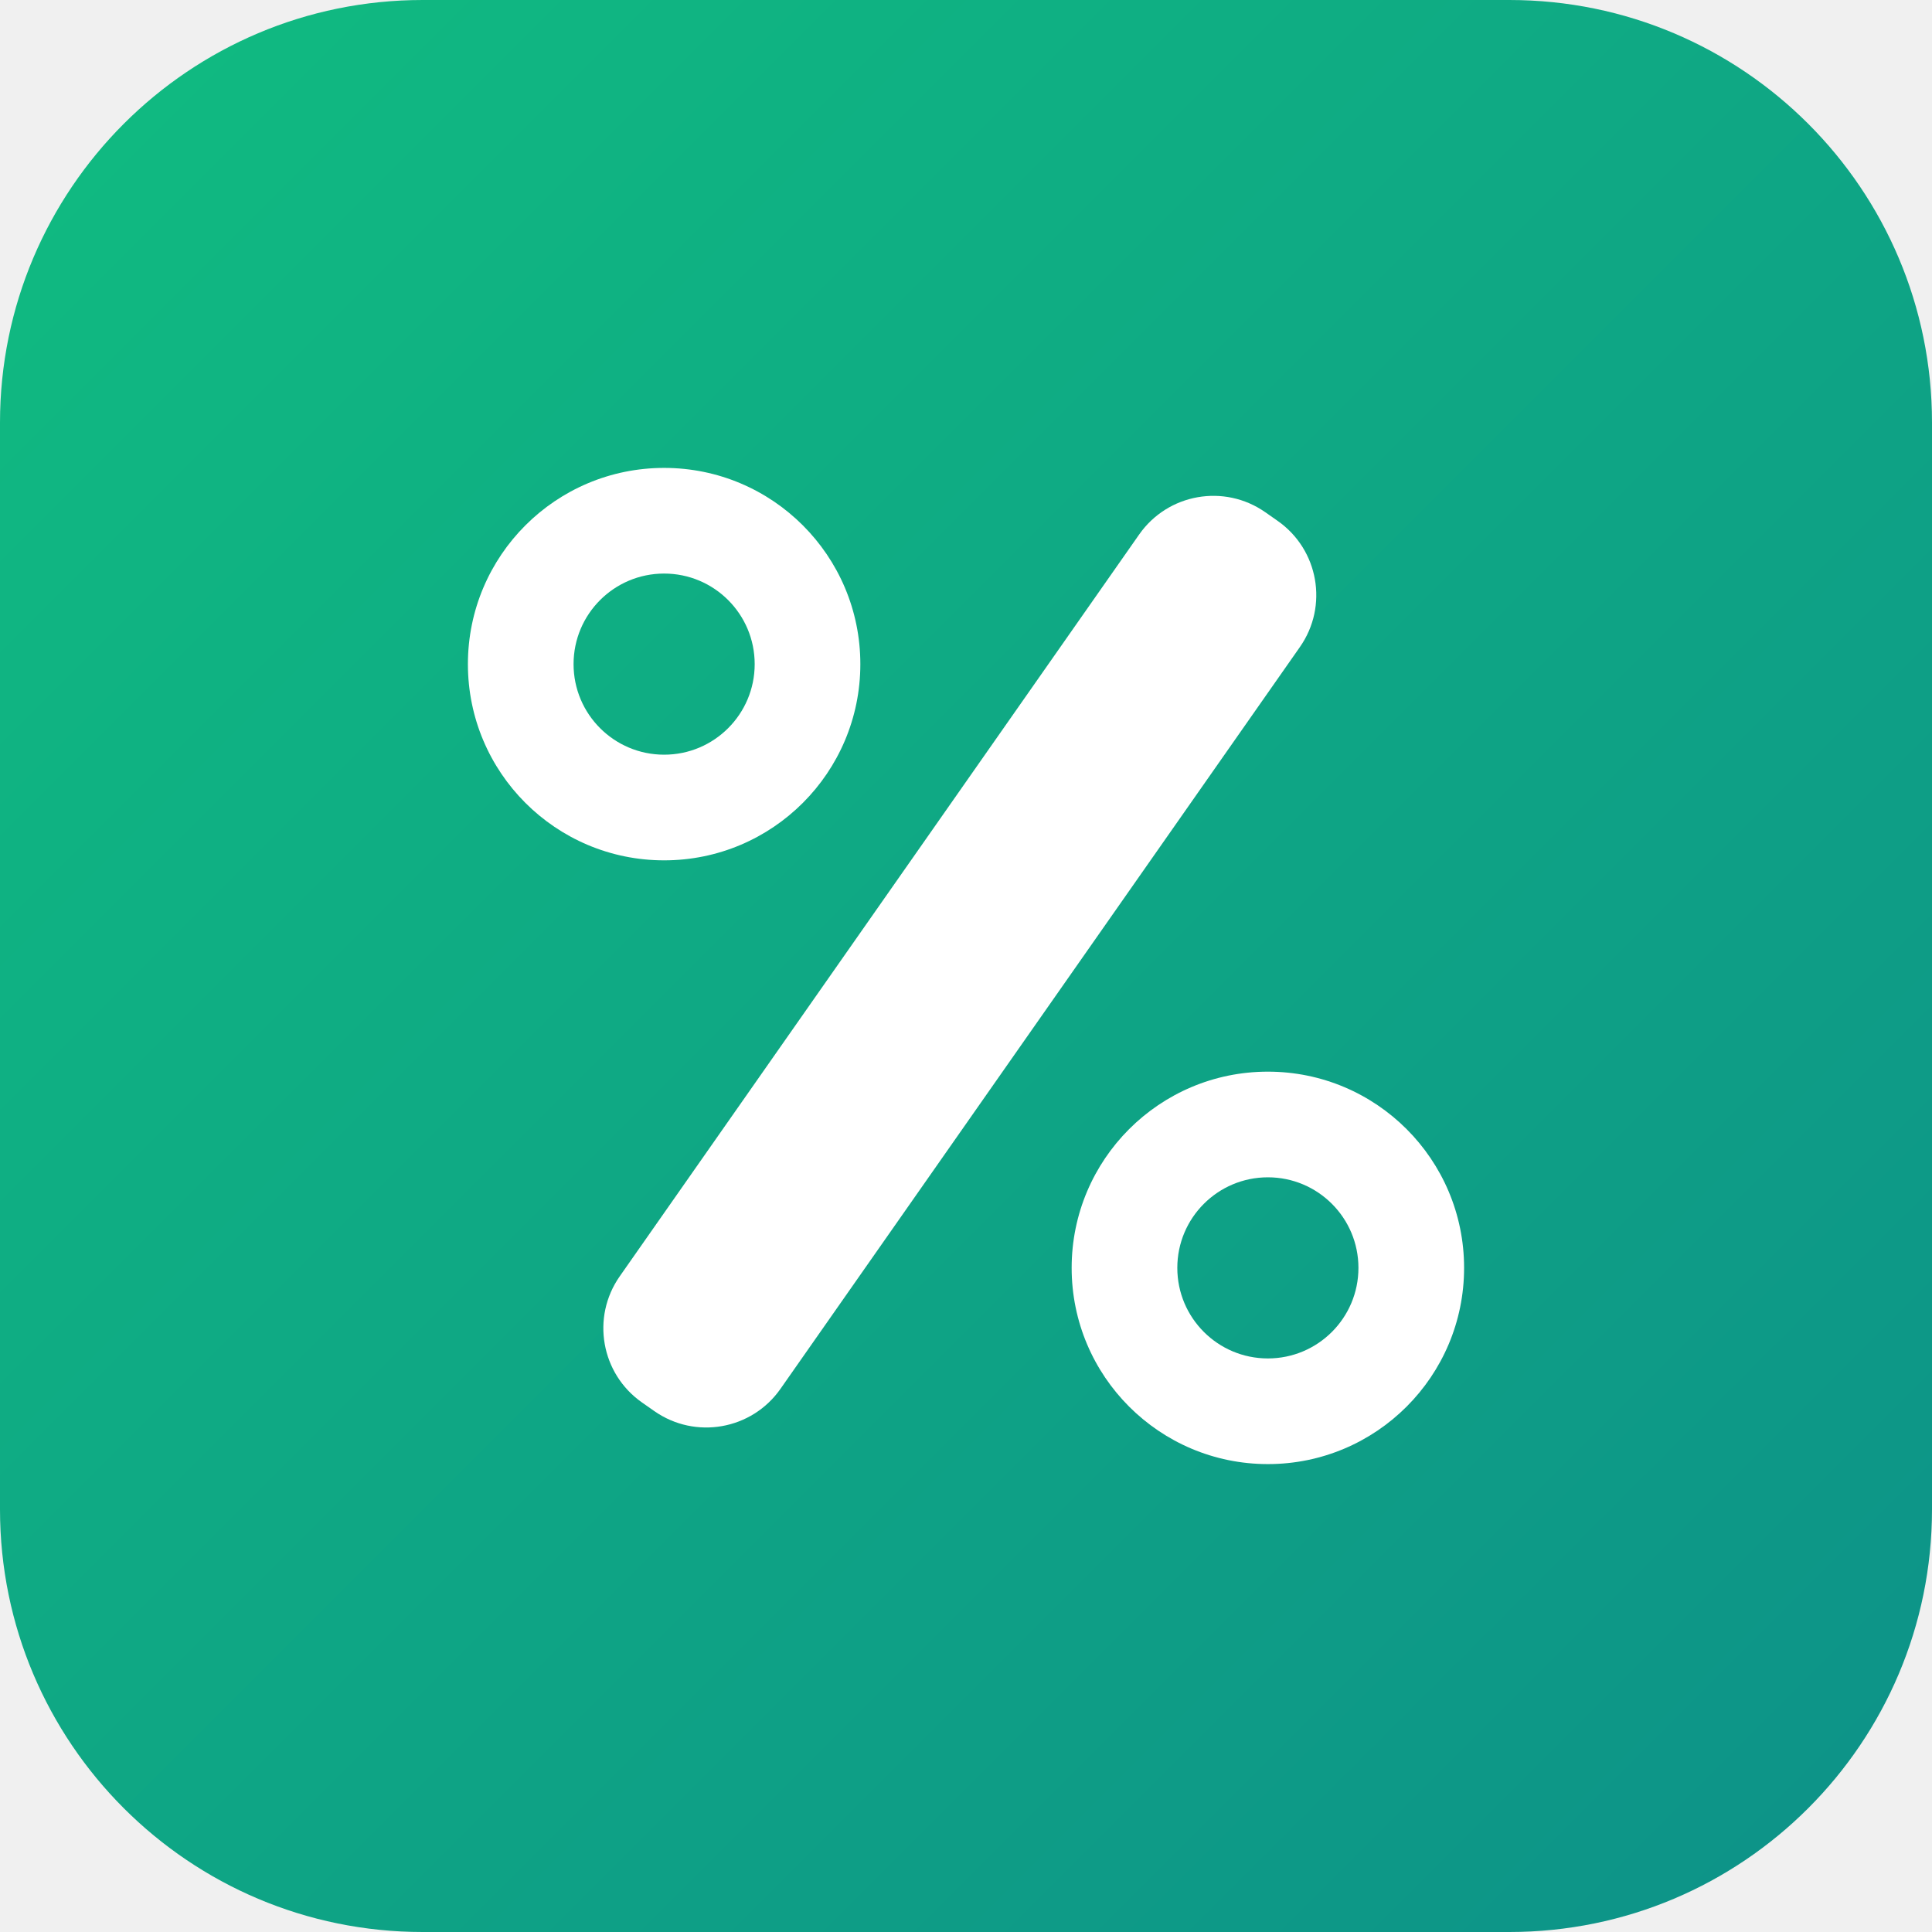
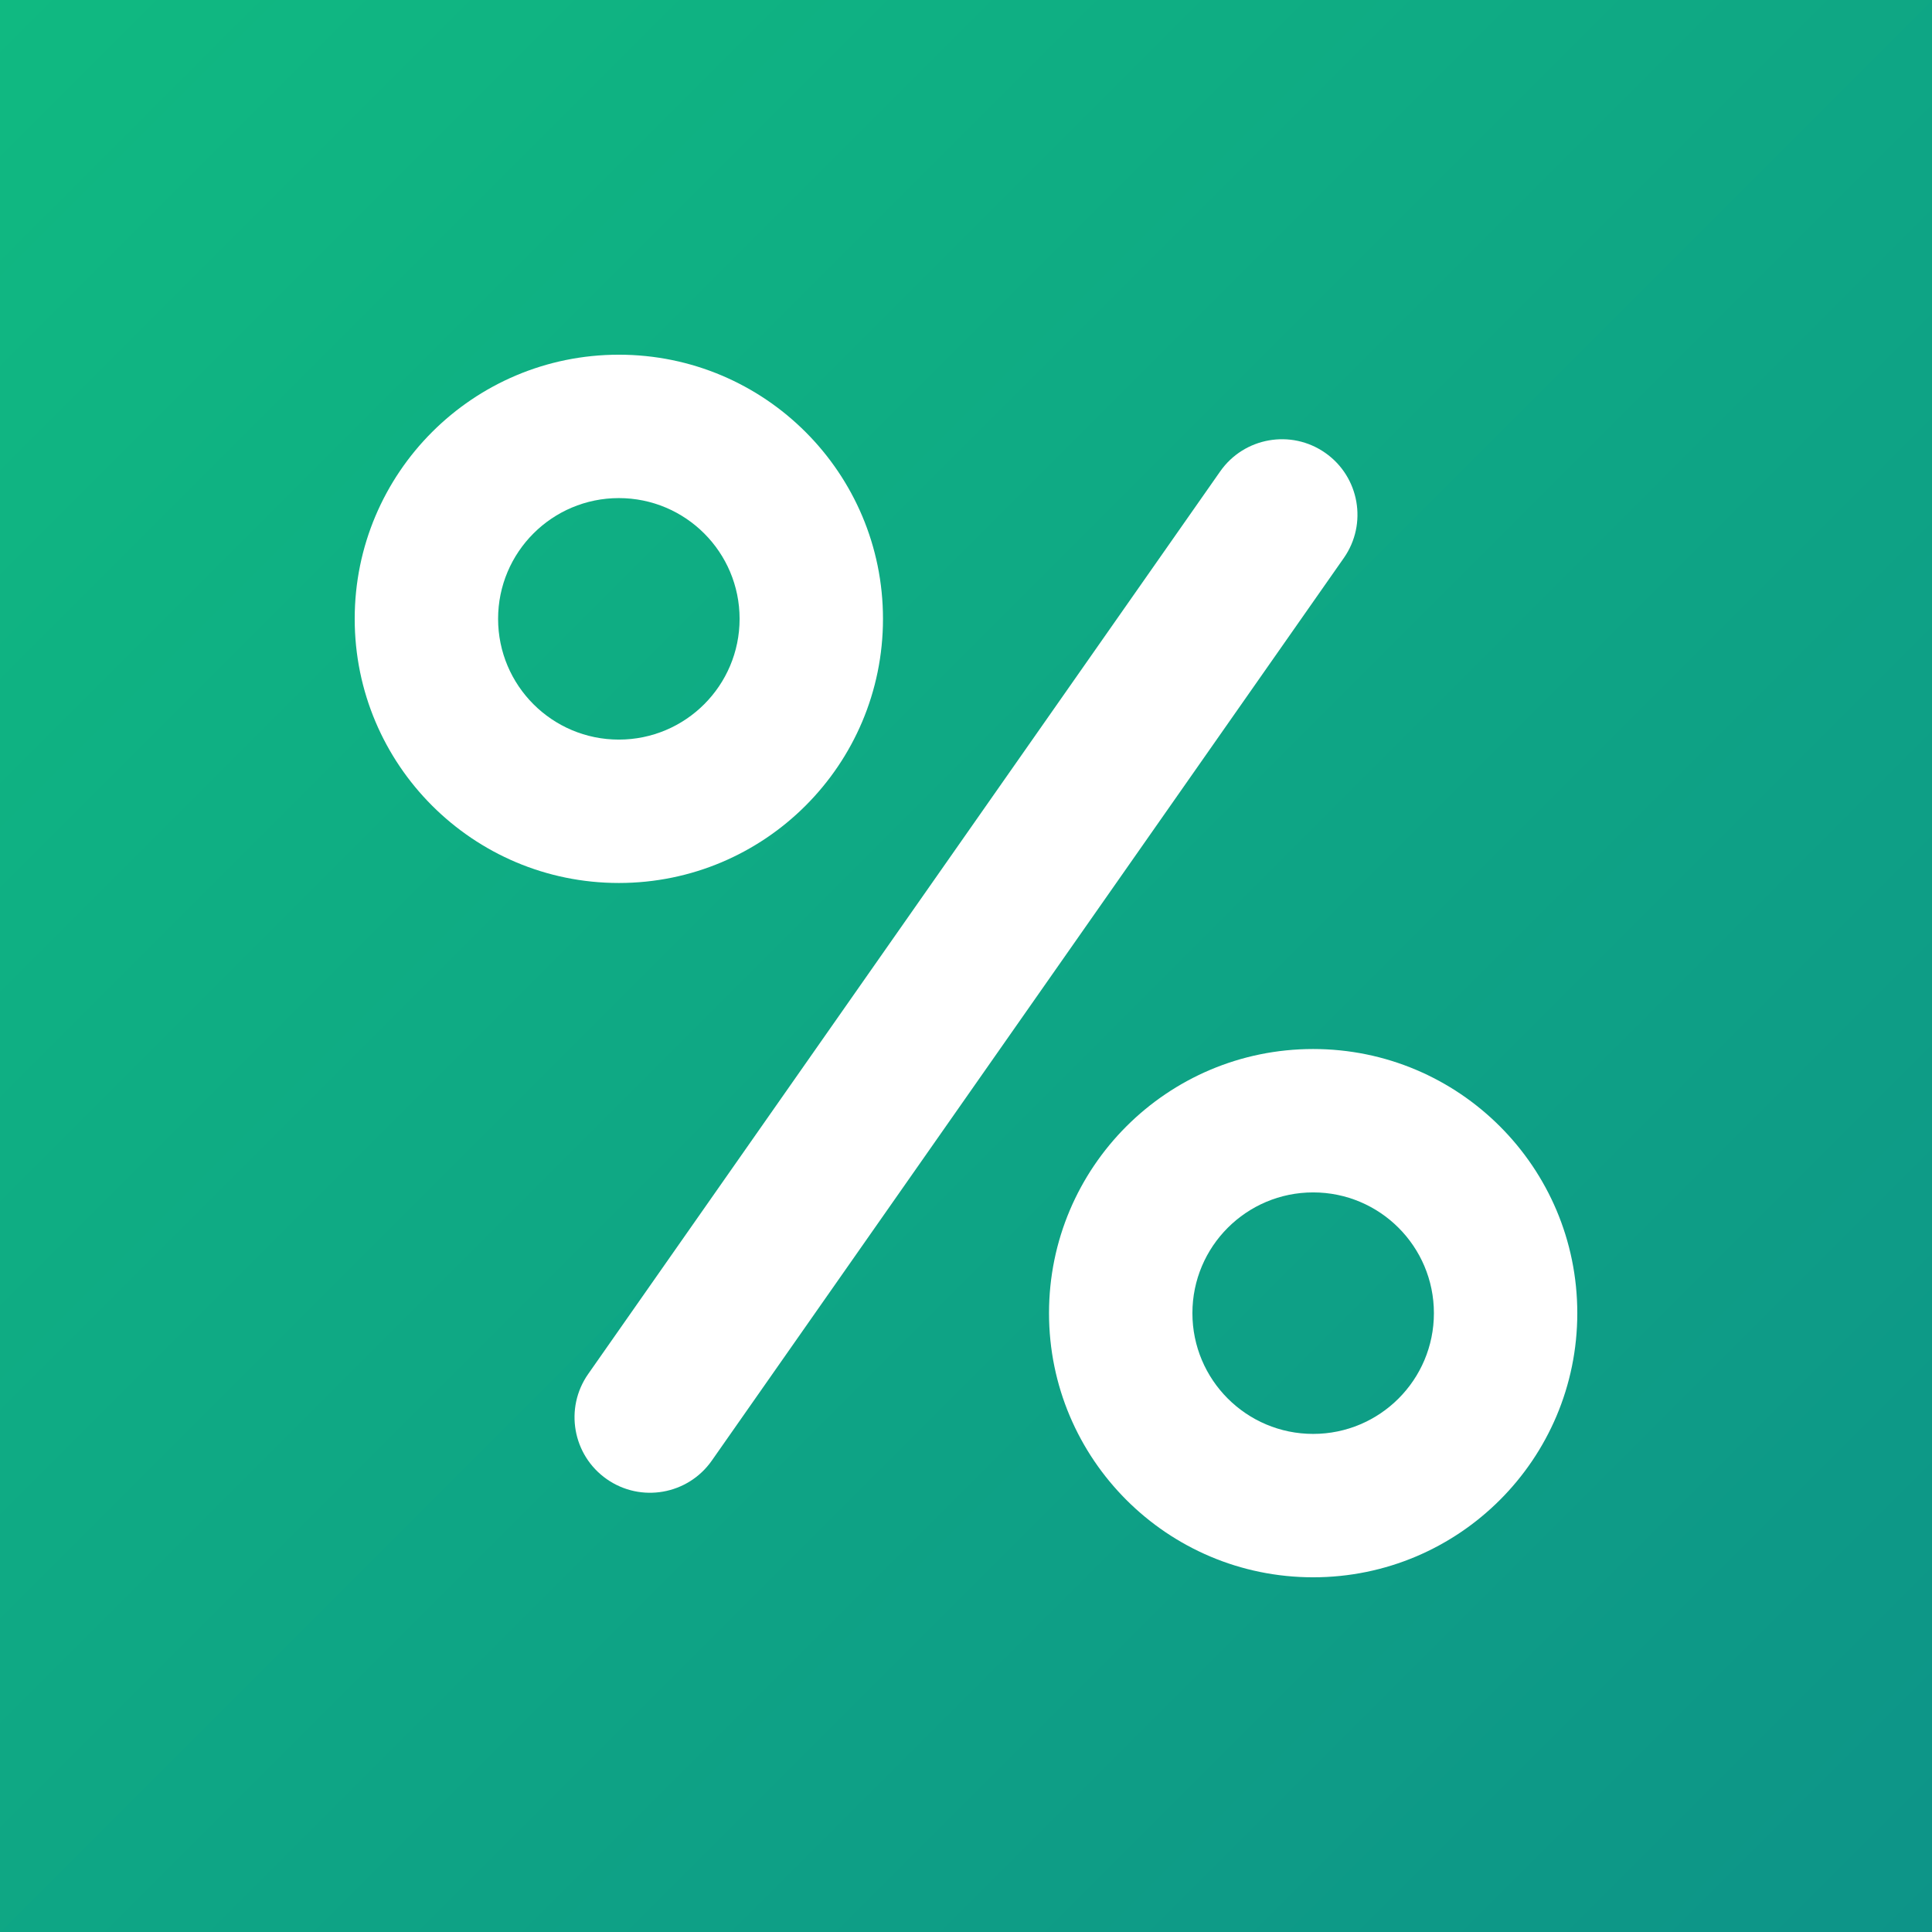
- <svg xmlns="http://www.w3.org/2000/svg" viewBox="0 0 64 64" fill="none">
+ <svg xmlns="http://www.w3.org/2000/svg" viewBox="0 0 512 512">
  <defs>
-     <linearGradient id="g" x1="4" y1="4" x2="60" y2="60" gradientUnits="userSpaceOnUse">
+     <linearGradient id="g" x1="0" y1="0" x2="512" y2="512" gradientUnits="userSpaceOnUse">
      <stop stop-color="#10B981" />
      <stop offset="1" stop-color="#0D9488" />
    </linearGradient>
  </defs>
-   <rect width="64" height="64" rx="14" fill="url(#g)" />
-   <g fill="#fff">
-     <circle cx="22" cy="22" r="6.5" />
-     <circle cx="22" cy="22" r="3" fill="url(#g)" />
-     <circle cx="42" cy="42" r="6.5" />
-     <circle cx="42" cy="42" r="3" fill="url(#g)" />
-     <rect x="28.5" y="14" width="6.5" height="36" rx="3" transform="rotate(35 32 32)" />
+   <rect width="512" height="512" fill="url(#g)" />
+   <g fill="#ffffff">
+     <circle cx="164" cy="164" r="70" />
+     <circle cx="164" cy="164" r="32" fill="url(#g)" />
+     <circle cx="348" cy="348" r="70" />
+     <circle cx="348" cy="348" r="32" fill="url(#g)" />
+     <rect x="236" y="90" width="40" height="332" rx="20" transform="rotate(35 256 256)" />
  </g>
</svg>
